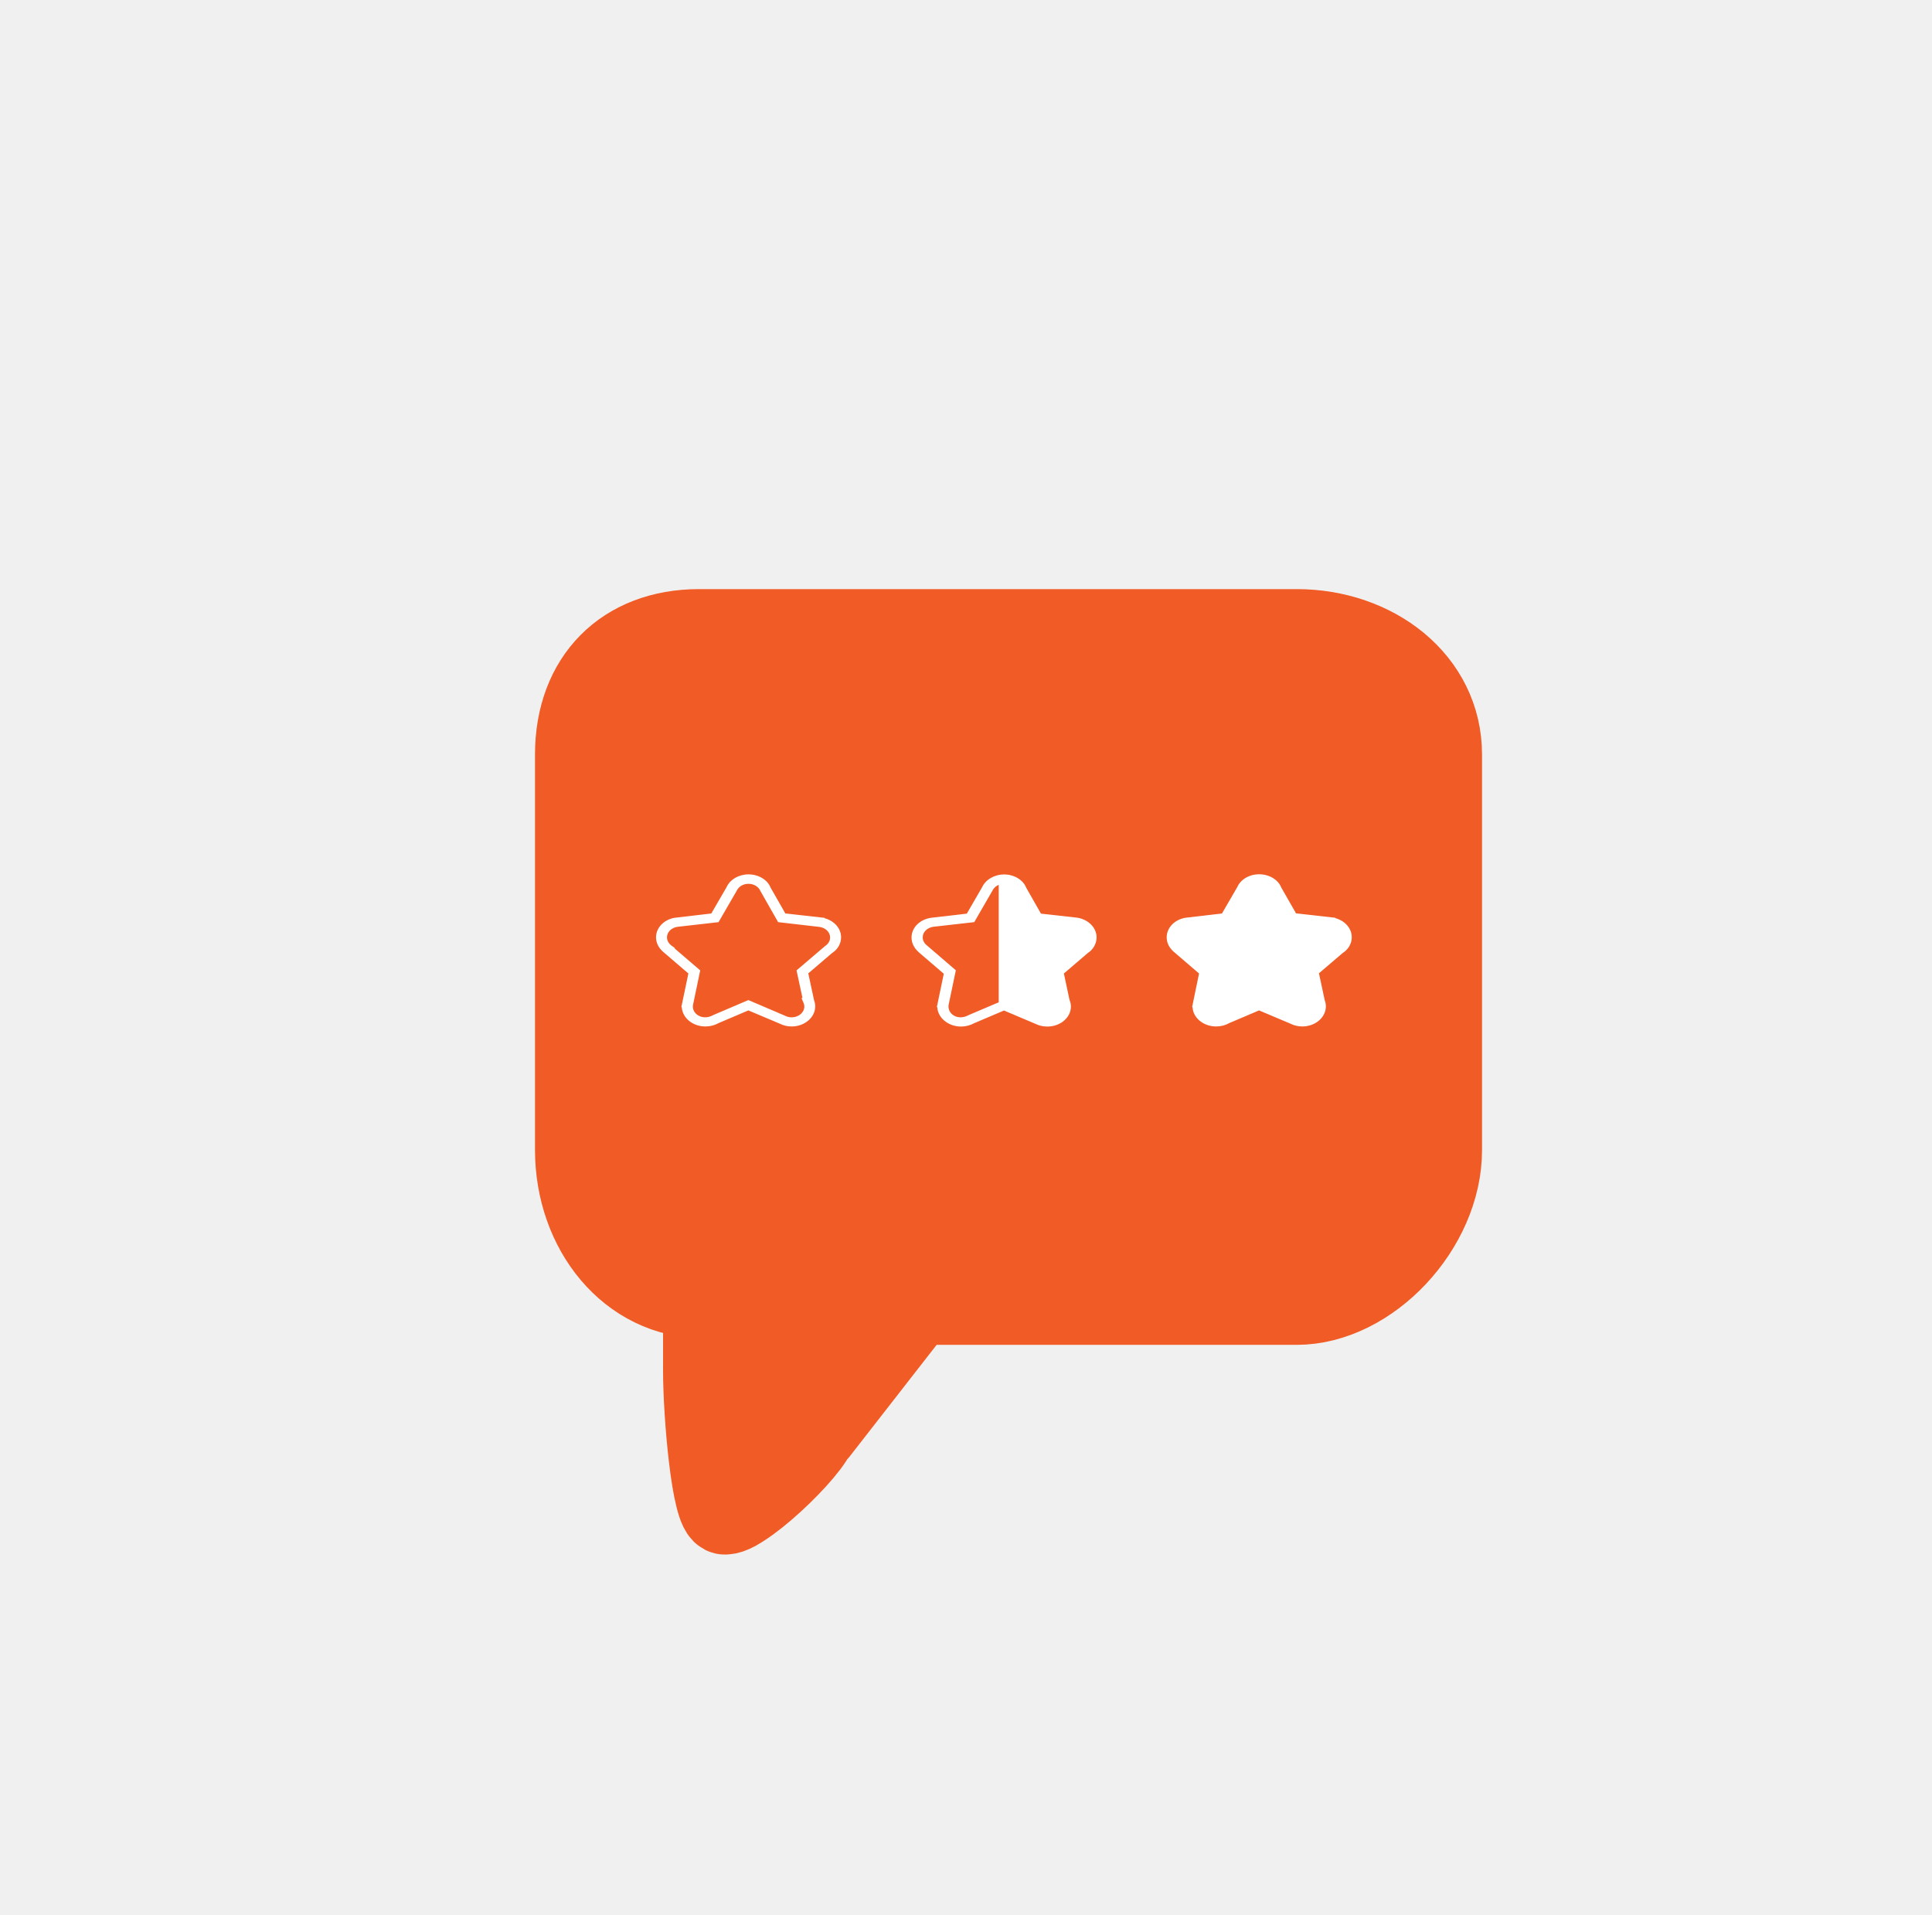
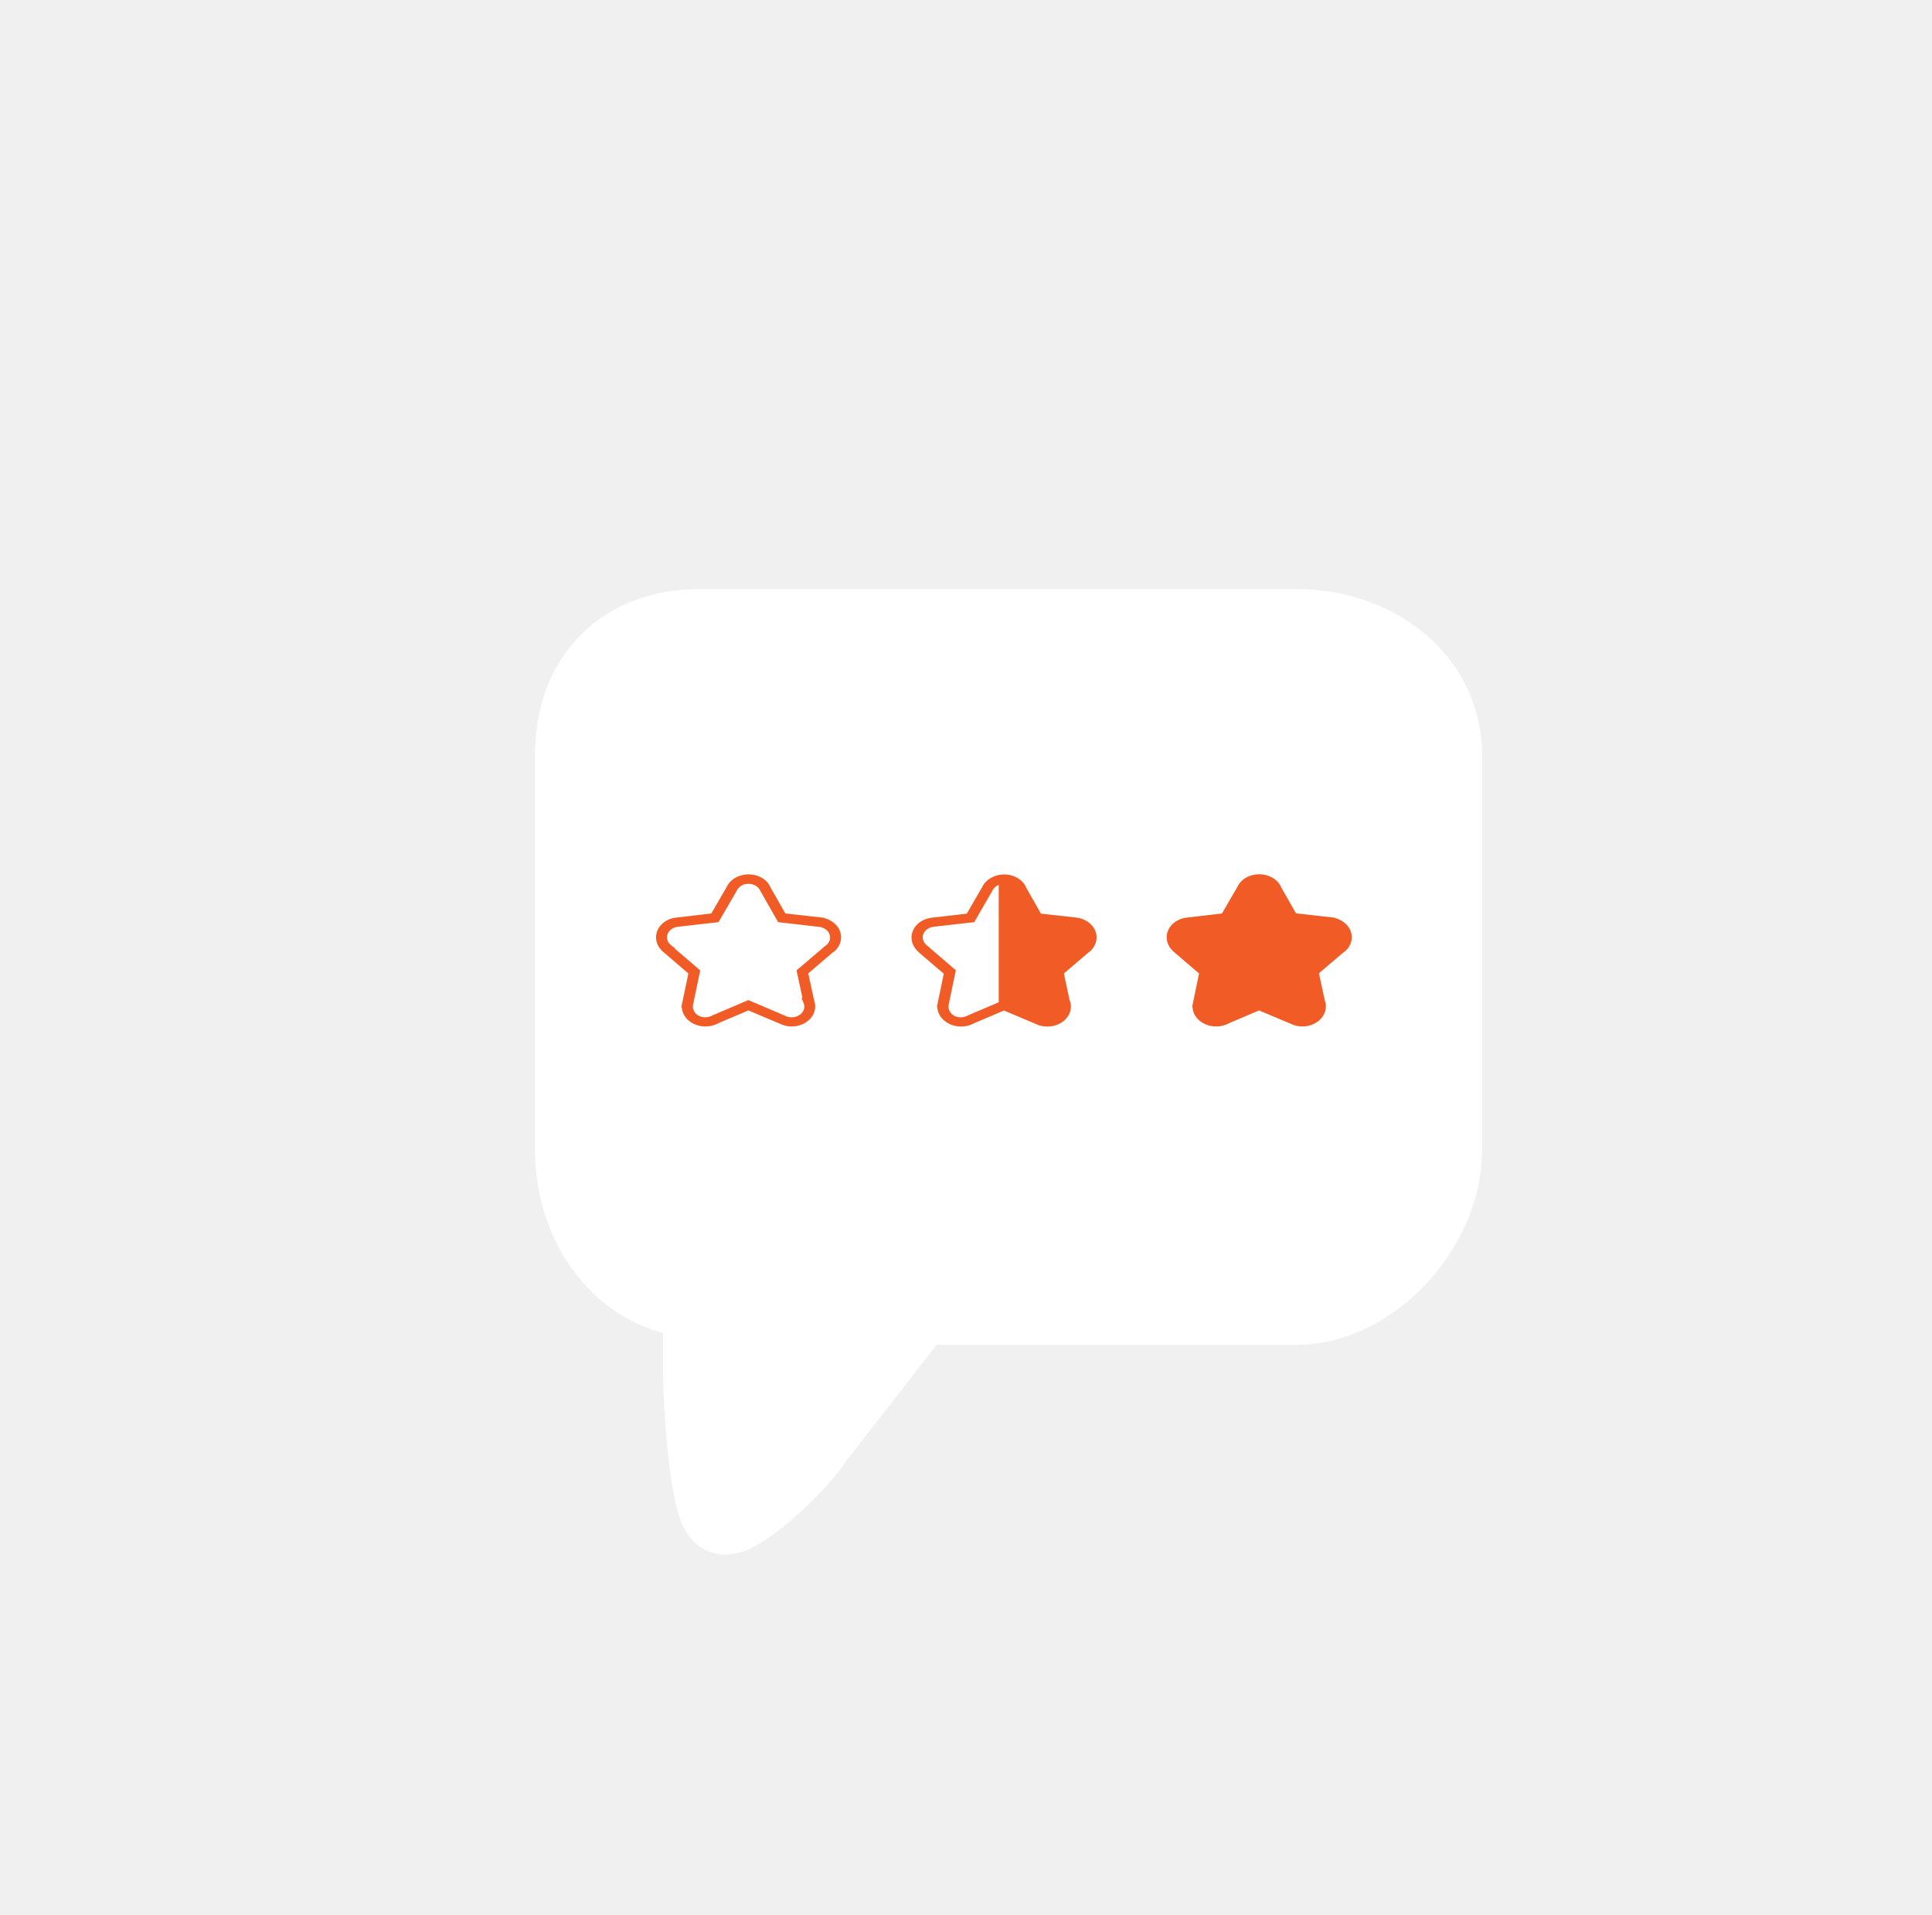
<svg xmlns="http://www.w3.org/2000/svg" version="1.1" id="Layer_1" x="0px" y="0px" width="327.033px" height="324.032px" viewBox="0 0 327.033 324.032" enable-background="new 0 0 327.033 324.032" xml:space="preserve">
-   <rect x="102.541" y="113.176" fill-rule="evenodd" clip-rule="evenodd" fill="#F15B26" width="134.877" height="101.507" />
-   <line fill="#010101" x1="128.616" y1="221.39" x2="128.616" y2="227.423" />
-   <path fill="#F15B26" stroke="#F15B26" stroke-width="14" stroke-miterlimit="10" d="M122.705,256.142  c4.029,0,15.735-14.158,15.936-14.338l16.484-21.16h64.357c12.282,0,24.384-12.947,24.384-25.959V127.73  c0-12.401-11.216-21.011-24.384-21.011h-101.15c-12.552,0-20.771,8.217-20.771,21.011v66.932c0,13.496,9.029,24.889,21.675,24.889  v12.379C119.235,239.531,120.682,256.142,122.705,256.142z M219.482,108.911c11.957,0,22.578,7.844,22.578,18.819v66.932  c0,11.875-11.234,23.795-22.578,23.795h-64.882l-16.594,23.02c1.247,1.836-11.849,14.666-15.302,14.666  c-1.553,0-1.683-18.365-1.683-24.213v-13.473h-2.69c-11.885,0-18.967-12.818-18.967-23.771V127.73  c0-11.546,7.463-18.819,18.967-18.819H219.482z" />
-   <path fill="#FFFFFF" d="M198.434,158.669c0-1.297,1.114-2.355,2.562-2.561c0,0,0,0,0.02,0l6.463-0.742l2.841-4.882  c0.446-0.979,1.541-1.674,2.859-1.674c1.355,0,2.489,0.742,2.896,1.787l2.732,4.786l6.332,0.709v0.016  c1.56,0.127,2.784,1.232,2.784,2.592c0,0.852-0.481,1.609-1.225,2.086l-4.383,3.758l1.058,4.977c0,0,0,0-0.019,0  c0.113,0.283,0.187,0.568,0.187,0.883c0,1.438-1.374,2.605-3.064,2.605c-0.574,0-1.114-0.143-1.56-0.365l-5.773-2.43l-5.536,2.354  c-0.482,0.285-1.076,0.441-1.727,0.441c-1.689,0-3.064-1.168-3.064-2.605c0-0.08,0-0.143,0.02-0.221c0,0-0.02,0-0.02-0.018  l1.171-5.621l-4.495-3.855c0,0,0-0.014,0.02-0.014C198.842,160.154,198.434,159.458,198.434,158.669z" />
-   <path fill="#FFFFFF" d="M205.862,173.751c0.797,0,1.577-0.205,2.247-0.584l5.013-2.133l5.348,2.258  c0.558,0.285,1.264,0.459,1.97,0.459c2.189,0,3.992-1.516,3.992-3.395c0-0.348-0.055-0.68-0.187-1.025l0,0l-0.984-4.582l4.05-3.459  c0.909-0.568,1.503-1.562,1.503-2.637c0-1.518-1.15-2.799-2.785-3.24v-0.062l-6.646-0.742l-2.508-4.39  c-0.502-1.297-2.024-2.229-3.731-2.229c-1.675,0-3.121,0.854-3.717,2.18l-2.58,4.454l-6.185,0.727  c-1.856,0.316-3.175,1.689-3.175,3.318c0,0.854,0.37,1.658,1.04,2.289v0.018l4.438,3.807l-1.17,5.668l0.074,0.062  C201.962,172.316,203.726,173.751,205.862,173.751z M213.122,169.283l-5.96,2.543c-1.709,0.963-3.437-0.08-3.437-1.438l0.037-0.348  l1.209-5.781l-4.311-3.68l0.037-0.047l-0.612-0.475c-0.463-0.348-0.742-0.854-0.742-1.373c0-0.885,0.742-1.645,1.782-1.785  l0.261-0.033l6.685-0.758l3.046-5.261c0.351-0.773,1.133-1.232,2.025-1.232c0.907,0,1.725,0.508,2.022,1.232l2.99,5.261l6.87,0.791  c1.097,0.094,1.931,0.867,1.931,1.801c0,0.566-0.316,1.105-0.854,1.453l-4.827,4.123l1.003,4.658l-0.167,0.031l0.353,0.82  c0.093,0.207,0.13,0.412,0.13,0.617c0,0.994-0.967,1.816-2.135,1.816c-0.391,0-0.762-0.096-1.097-0.254L213.122,169.283z" />
-   <path fill="#FFFFFF" d="M119.418,173.751c0.798,0,1.578-0.205,2.246-0.584l5.014-2.133l5.348,2.258  c0.559,0.285,1.264,0.459,1.969,0.459c2.193,0,3.996-1.516,3.996-3.395c0-0.348-0.057-0.68-0.188-1.012v-0.014l-0.983-4.566  l4.046-3.459c0.912-0.568,1.506-1.564,1.506-2.637c0-1.518-1.149-2.795-2.787-3.238v-0.064l-6.648-0.742l-2.506-4.392  c-0.5-1.295-2.021-2.227-3.73-2.227c-1.637,0-3.141,0.869-3.719,2.18l-2.578,4.438l-6.278,0.742c-1.8,0.348-3.079,1.705-3.079,3.303  c0,0.854,0.369,1.658,1.037,2.289v0.018l4.439,3.807l-1.188,5.668l0.075,0.062C115.521,172.316,117.262,173.751,119.418,173.751z   M126.678,169.283l-5.957,2.543c-1.711,0.963-3.438-0.08-3.438-1.438l0.02-0.254l1.224-5.875l-4.309-3.695l0.038-0.064l-0.611-0.457  c-0.465-0.346-0.744-0.852-0.744-1.373c0-0.885,0.744-1.645,1.782-1.787l0.26-0.029l6.686-0.76l3.045-5.261  c0.354-0.773,1.135-1.23,2.026-1.23c0.91,0,1.725,0.504,2.021,1.23l2.992,5.261l6.869,0.789c1.097,0.096,1.931,0.869,1.931,1.803  c0,0.568-0.314,1.104-0.854,1.453l-4.829,4.121l1.006,4.66l-0.167,0.031l0.352,0.822c0.095,0.205,0.128,0.41,0.128,0.615  c0,0.994-0.965,1.818-2.135,1.818c-0.391,0-0.76-0.082-1.096-0.256L126.678,169.283z" />
-   <path fill="#FFFFFF" stroke="#00AEEF" stroke-miterlimit="10" d="M169.984,148.795v21.388l5.738,2.432  c0.445,0.221,0.983,0.361,1.56,0.361c1.689,0,3.064-1.166,3.064-2.604c0-0.301-0.075-0.6-0.186-0.887l-1.06-4.973l4.383-3.76  c0.743-0.475,1.226-1.23,1.226-2.084c0-1.344-1.207-2.465-2.768-2.592l-6.332-0.711l-2.729-4.784  C172.473,149.553,171.34,148.795,169.984,148.795z" />
-   <path fill="#FFFFFF" d="M162.688,173.767c0.777,0,1.559-0.205,2.246-0.584l5.014-2.131l5.367,2.273  c0.557,0.285,1.262,0.441,1.968,0.441c2.21,0,3.992-1.516,3.992-3.395c0-0.363-0.073-0.742-0.241-1.137l-0.947-4.453l4.048-3.461  c0.893-0.568,1.486-1.58,1.486-2.637c0-1.754-1.56-3.207-3.602-3.381l-5.813-0.648l-2.507-4.407  c-0.501-1.295-2.024-2.227-3.732-2.227c-1.633,0-3.138,0.869-3.734,2.18l-2.58,4.454l-5.998,0.695  c-1.969,0.27-3.358,1.674-3.358,3.35c0,0.852,0.369,1.658,1.037,2.307l0,0l0.261,0.252l4.161,3.57l-1.17,5.621l0.073,0.062  C158.749,172.285,160.513,173.767,162.688,173.767z M169.984,169.298l-0.445,0.156l-5.535,2.355c-1.818,1.01-3.453-0.08-3.453-1.438  c0.018-0.08,0.018-0.158,0.018-0.221v-0.031l1.228-5.877l-4.867-4.186c-0.481-0.361-0.741-0.867-0.741-1.389  c0-0.885,0.741-1.629,1.781-1.787l6.946-0.789l3.045-5.276c0.353-0.758,1.15-1.232,2.024-1.232c0.909,0,1.726,0.506,2.024,1.248  l2.989,5.261l6.833,0.773c1.115,0.096,1.969,0.885,1.969,1.803c0,0.584-0.315,1.105-0.854,1.453l-4.829,4.121l1.152,5.387  c0.129,0.348,0.167,0.553,0.167,0.742c0,0.994-0.966,1.816-2.136,1.816c-0.483,0-0.854-0.143-1.096-0.252L169.984,169.298z" />
-   <polygon fill="#FFFFFF" points="170.912,170.246 170.912,148.133 169.057,148.133 169.057,170.183 " />
-   <ellipse transform="matrix(0.9575 0.2884 -0.2884 0.9575 70.4387 -29.2564)" fill-rule="evenodd" clip-rule="evenodd" fill="#F15B26" cx="134.501" cy="224.406" rx="13.794" ry="27.892" />
+   <rect x="102.541" y="113.176" fill-rule="evenodd" clip-rule="evenodd" fill="#FFFFFF" width="134.877" height="101.507" />
+   <path fill="#FFFFFF" stroke="#FFFFFF" stroke-width="14" stroke-miterlimit="10" d="M122.705,256.142  c4.029,0,15.735-14.158,15.936-14.338l16.484-21.16h64.357c12.282,0,24.384-12.947,24.384-25.959V127.73  c0-12.401-11.216-21.011-24.384-21.011h-101.15c-12.552,0-20.771,8.217-20.771,21.011v66.932c0,13.496,9.029,24.889,21.675,24.889  v12.379C119.235,239.531,120.682,256.142,122.705,256.142z M219.482,108.911c11.957,0,22.578,7.844,22.578,18.819v66.932  c0,11.875-11.234,23.795-22.578,23.795h-64.882l-16.594,23.02c1.247,1.836-11.849,14.666-15.302,14.666  c-1.553,0-1.683-18.365-1.683-24.213v-13.473h-2.69c-11.885,0-18.967-12.818-18.967-23.771V127.73  c0-11.546,7.463-18.819,18.967-18.819H219.482z" />
+   <path fill="#F15B26" d="M198.434,158.669c0-1.297,1.114-2.355,2.562-2.561c0,0,0,0,0.02,0l6.463-0.742l2.841-4.882  c0.446-0.979,1.541-1.674,2.859-1.674c1.355,0,2.489,0.742,2.896,1.787l2.732,4.786l6.332,0.709v0.016  c1.56,0.127,2.784,1.232,2.784,2.592c0,0.852-0.481,1.609-1.225,2.086l-4.383,3.758l1.058,4.977c0,0,0,0-0.019,0  c0.113,0.283,0.187,0.568,0.187,0.883c0,1.438-1.374,2.605-3.064,2.605c-0.574,0-1.114-0.143-1.56-0.365l-5.773-2.43l-5.536,2.354  c-0.482,0.285-1.076,0.441-1.727,0.441c-1.689,0-3.064-1.168-3.064-2.605c0-0.08,0-0.143,0.02-0.221c0,0-0.02,0-0.02-0.018  l1.171-5.621l-4.495-3.855c0,0,0-0.014,0.02-0.014C198.842,160.154,198.434,159.458,198.434,158.669z" />
+   <path fill="#F15B26" d="M205.862,173.751c0.797,0,1.577-0.205,2.247-0.584l5.013-2.133l5.348,2.258  c0.558,0.285,1.264,0.459,1.97,0.459c2.189,0,3.992-1.516,3.992-3.395c0-0.348-0.055-0.68-0.187-1.025l0,0l-0.984-4.582l4.05-3.459  c0.909-0.568,1.503-1.562,1.503-2.637c0-1.518-1.15-2.799-2.785-3.24v-0.062l-6.646-0.742l-2.508-4.39  c-0.502-1.297-2.024-2.229-3.731-2.229c-1.675,0-3.121,0.854-3.717,2.18l-2.58,4.454l-6.185,0.727  c-1.856,0.316-3.175,1.689-3.175,3.318c0,0.854,0.37,1.658,1.04,2.289v0.018l4.438,3.807l-1.17,5.668l0.074,0.062  C201.962,172.316,203.726,173.751,205.862,173.751z M213.122,169.283l-5.96,2.543c-1.709,0.963-3.437-0.08-3.437-1.438l0.037-0.348  l1.209-5.781l-4.311-3.68l0.037-0.047l-0.612-0.475c-0.463-0.348-0.742-0.854-0.742-1.373c0-0.885,0.742-1.645,1.782-1.785  l0.261-0.033l6.685-0.758l3.046-5.261c0.351-0.773,1.133-1.232,2.025-1.232c0.907,0,1.725,0.508,2.022,1.232l2.99,5.261l6.87,0.791  c1.097,0.094,1.931,0.867,1.931,1.801c0,0.566-0.316,1.105-0.854,1.453l-4.827,4.123l1.003,4.658l-0.167,0.031l0.353,0.82  c0.093,0.207,0.13,0.412,0.13,0.617c0,0.994-0.967,1.816-2.135,1.816c-0.391,0-0.762-0.096-1.097-0.254L213.122,169.283z" />
+   <path fill="#F15B26" d="M119.418,173.751c0.798,0,1.578-0.205,2.246-0.584l5.014-2.133l5.348,2.258  c0.559,0.285,1.264,0.459,1.969,0.459c2.193,0,3.996-1.516,3.996-3.395c0-0.348-0.057-0.68-0.188-1.012v-0.014l-0.983-4.566  l4.046-3.459c0.912-0.568,1.506-1.564,1.506-2.637c0-1.518-1.149-2.795-2.787-3.238v-0.064l-6.648-0.742l-2.506-4.392  c-0.5-1.295-2.021-2.227-3.73-2.227c-1.637,0-3.141,0.869-3.719,2.18l-2.578,4.438l-6.278,0.742c-1.8,0.348-3.079,1.705-3.079,3.303  c0,0.854,0.369,1.658,1.037,2.289v0.018l4.439,3.807l-1.188,5.668l0.075,0.062C115.521,172.316,117.262,173.751,119.418,173.751z   M126.678,169.283l-5.957,2.543c-1.711,0.963-3.438-0.08-3.438-1.438l0.02-0.254l1.224-5.875l-4.309-3.695l0.038-0.064l-0.611-0.457  c-0.465-0.346-0.744-0.852-0.744-1.373c0-0.885,0.744-1.645,1.782-1.787l0.26-0.029l6.686-0.76l3.045-5.261  c0.354-0.773,1.135-1.23,2.026-1.23c0.91,0,1.725,0.504,2.021,1.23l2.992,5.261l6.869,0.789c1.097,0.096,1.931,0.869,1.931,1.803  c0,0.568-0.314,1.104-0.854,1.453l-4.829,4.121l1.006,4.66l-0.167,0.031l0.352,0.822c0.095,0.205,0.128,0.41,0.128,0.615  c0,0.994-0.965,1.818-2.135,1.818c-0.391,0-0.76-0.082-1.096-0.256L126.678,169.283z" />
+   <path fill="#F15B26" stroke="#F15B26" stroke-miterlimit="10" d="M169.984,148.795v21.388l5.738,2.432  c0.445,0.221,0.983,0.361,1.56,0.361c1.689,0,3.064-1.166,3.064-2.604c0-0.301-0.075-0.6-0.186-0.887l-1.06-4.973l4.383-3.76  c0.743-0.475,1.226-1.23,1.226-2.084c0-1.344-1.207-2.465-2.768-2.592l-6.332-0.711l-2.729-4.784  C172.473,149.553,171.34,148.795,169.984,148.795z" />
+   <path fill="#F15B26" d="M162.688,173.767c0.777,0,1.559-0.205,2.246-0.584l5.014-2.131l5.367,2.273  c0.557,0.285,1.262,0.441,1.968,0.441c2.21,0,3.992-1.516,3.992-3.395c0-0.363-0.073-0.742-0.241-1.137l-0.947-4.453l4.048-3.461  c0.893-0.568,1.486-1.58,1.486-2.637c0-1.754-1.56-3.207-3.602-3.381l-5.813-0.648l-2.507-4.407  c-0.501-1.295-2.024-2.227-3.732-2.227c-1.633,0-3.138,0.869-3.734,2.18l-2.58,4.454l-5.998,0.695  c-1.969,0.27-3.358,1.674-3.358,3.35c0,0.852,0.369,1.658,1.037,2.307l0,0l0.261,0.252l4.161,3.57l-1.17,5.621l0.073,0.062  C158.749,172.285,160.513,173.767,162.688,173.767z M169.984,169.298l-0.445,0.156l-5.535,2.355c-1.818,1.01-3.453-0.08-3.453-1.438  c0.018-0.08,0.018-0.158,0.018-0.221v-0.031l1.228-5.877l-4.867-4.186c-0.481-0.361-0.741-0.867-0.741-1.389  c0-0.885,0.741-1.629,1.781-1.787l6.946-0.789l3.045-5.276c0.353-0.758,1.15-1.232,2.024-1.232c0.909,0,1.726,0.506,2.024,1.248  l2.989,5.261l6.833,0.773c1.115,0.096,1.969,0.885,1.969,1.803c0,0.584-0.315,1.105-0.854,1.453l-4.829,4.121l1.152,5.387  c0.129,0.348,0.167,0.553,0.167,0.742c0,0.994-0.966,1.816-2.136,1.816c-0.483,0-0.854-0.143-1.096-0.252L169.984,169.298z" />
+   <polygon fill="#F15B26" points="170.912,170.246 170.912,148.133 169.057,148.133 169.057,170.183 " />
+   <ellipse transform="matrix(0.9575 0.2884 -0.2884 0.9575 70.4387 -29.2564)" fill-rule="evenodd" clip-rule="evenodd" fill="#FFFFFF" cx="134.501" cy="224.406" rx="13.794" ry="27.892" />
</svg>
